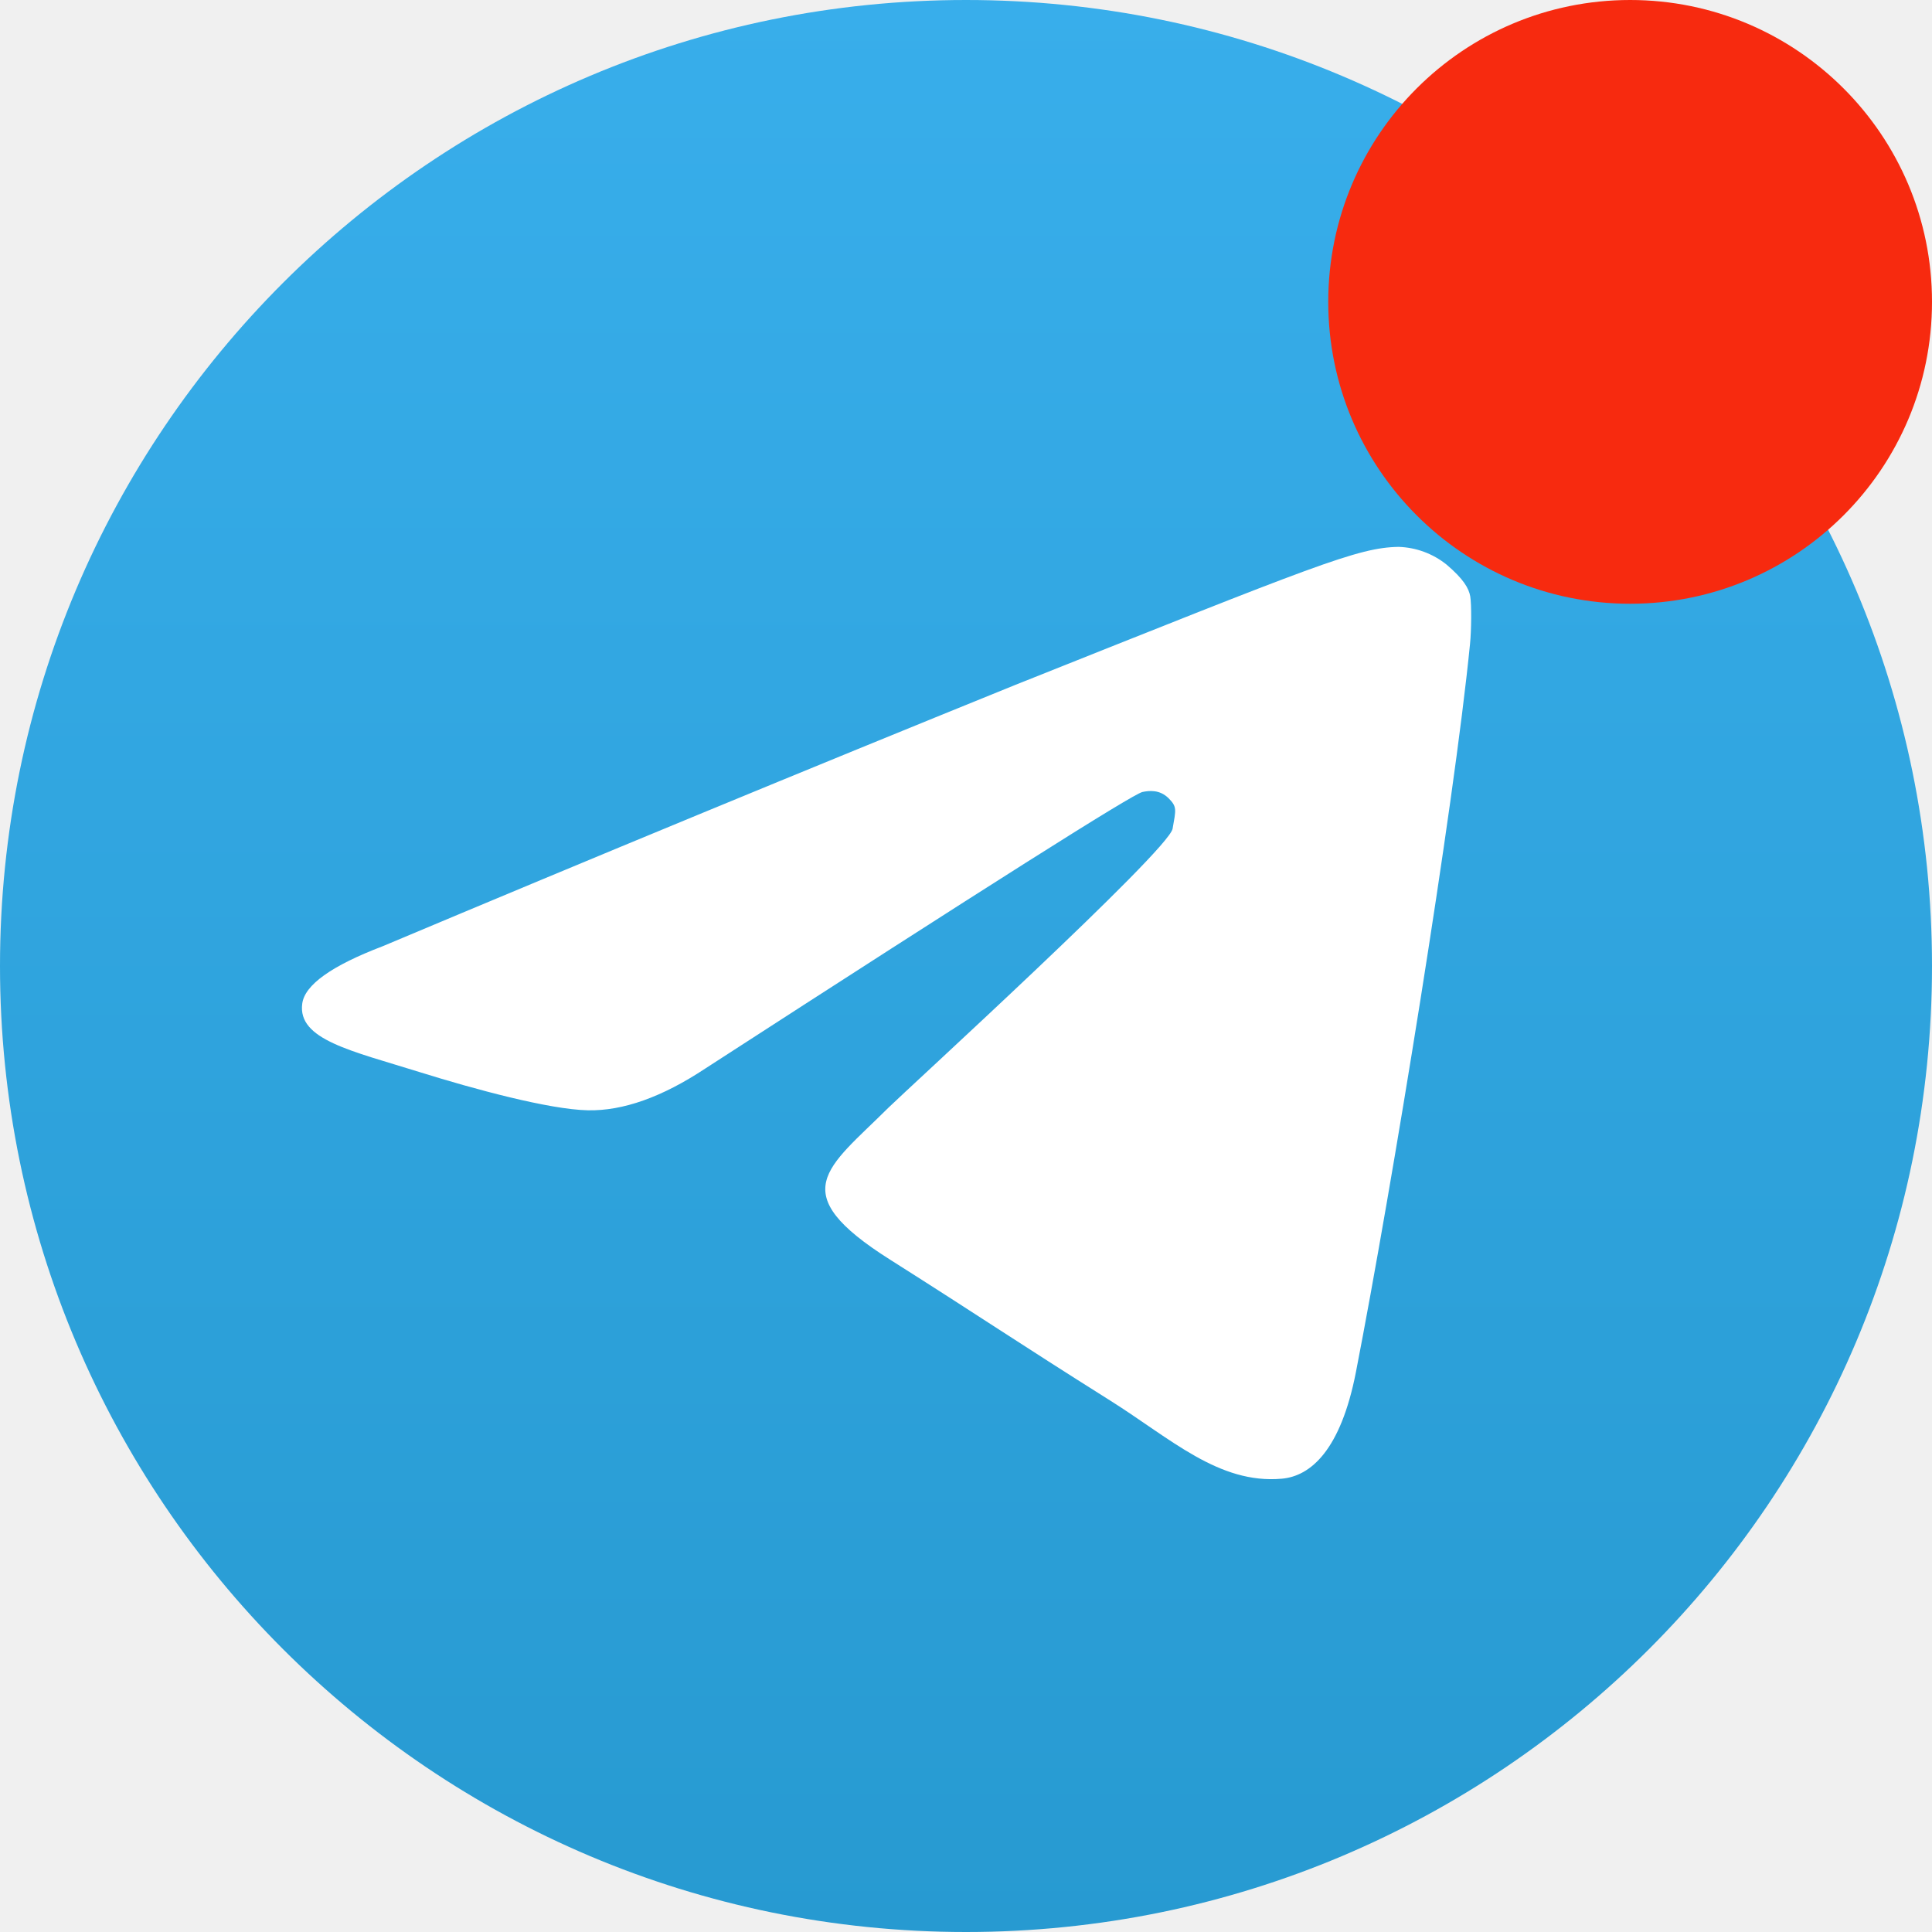
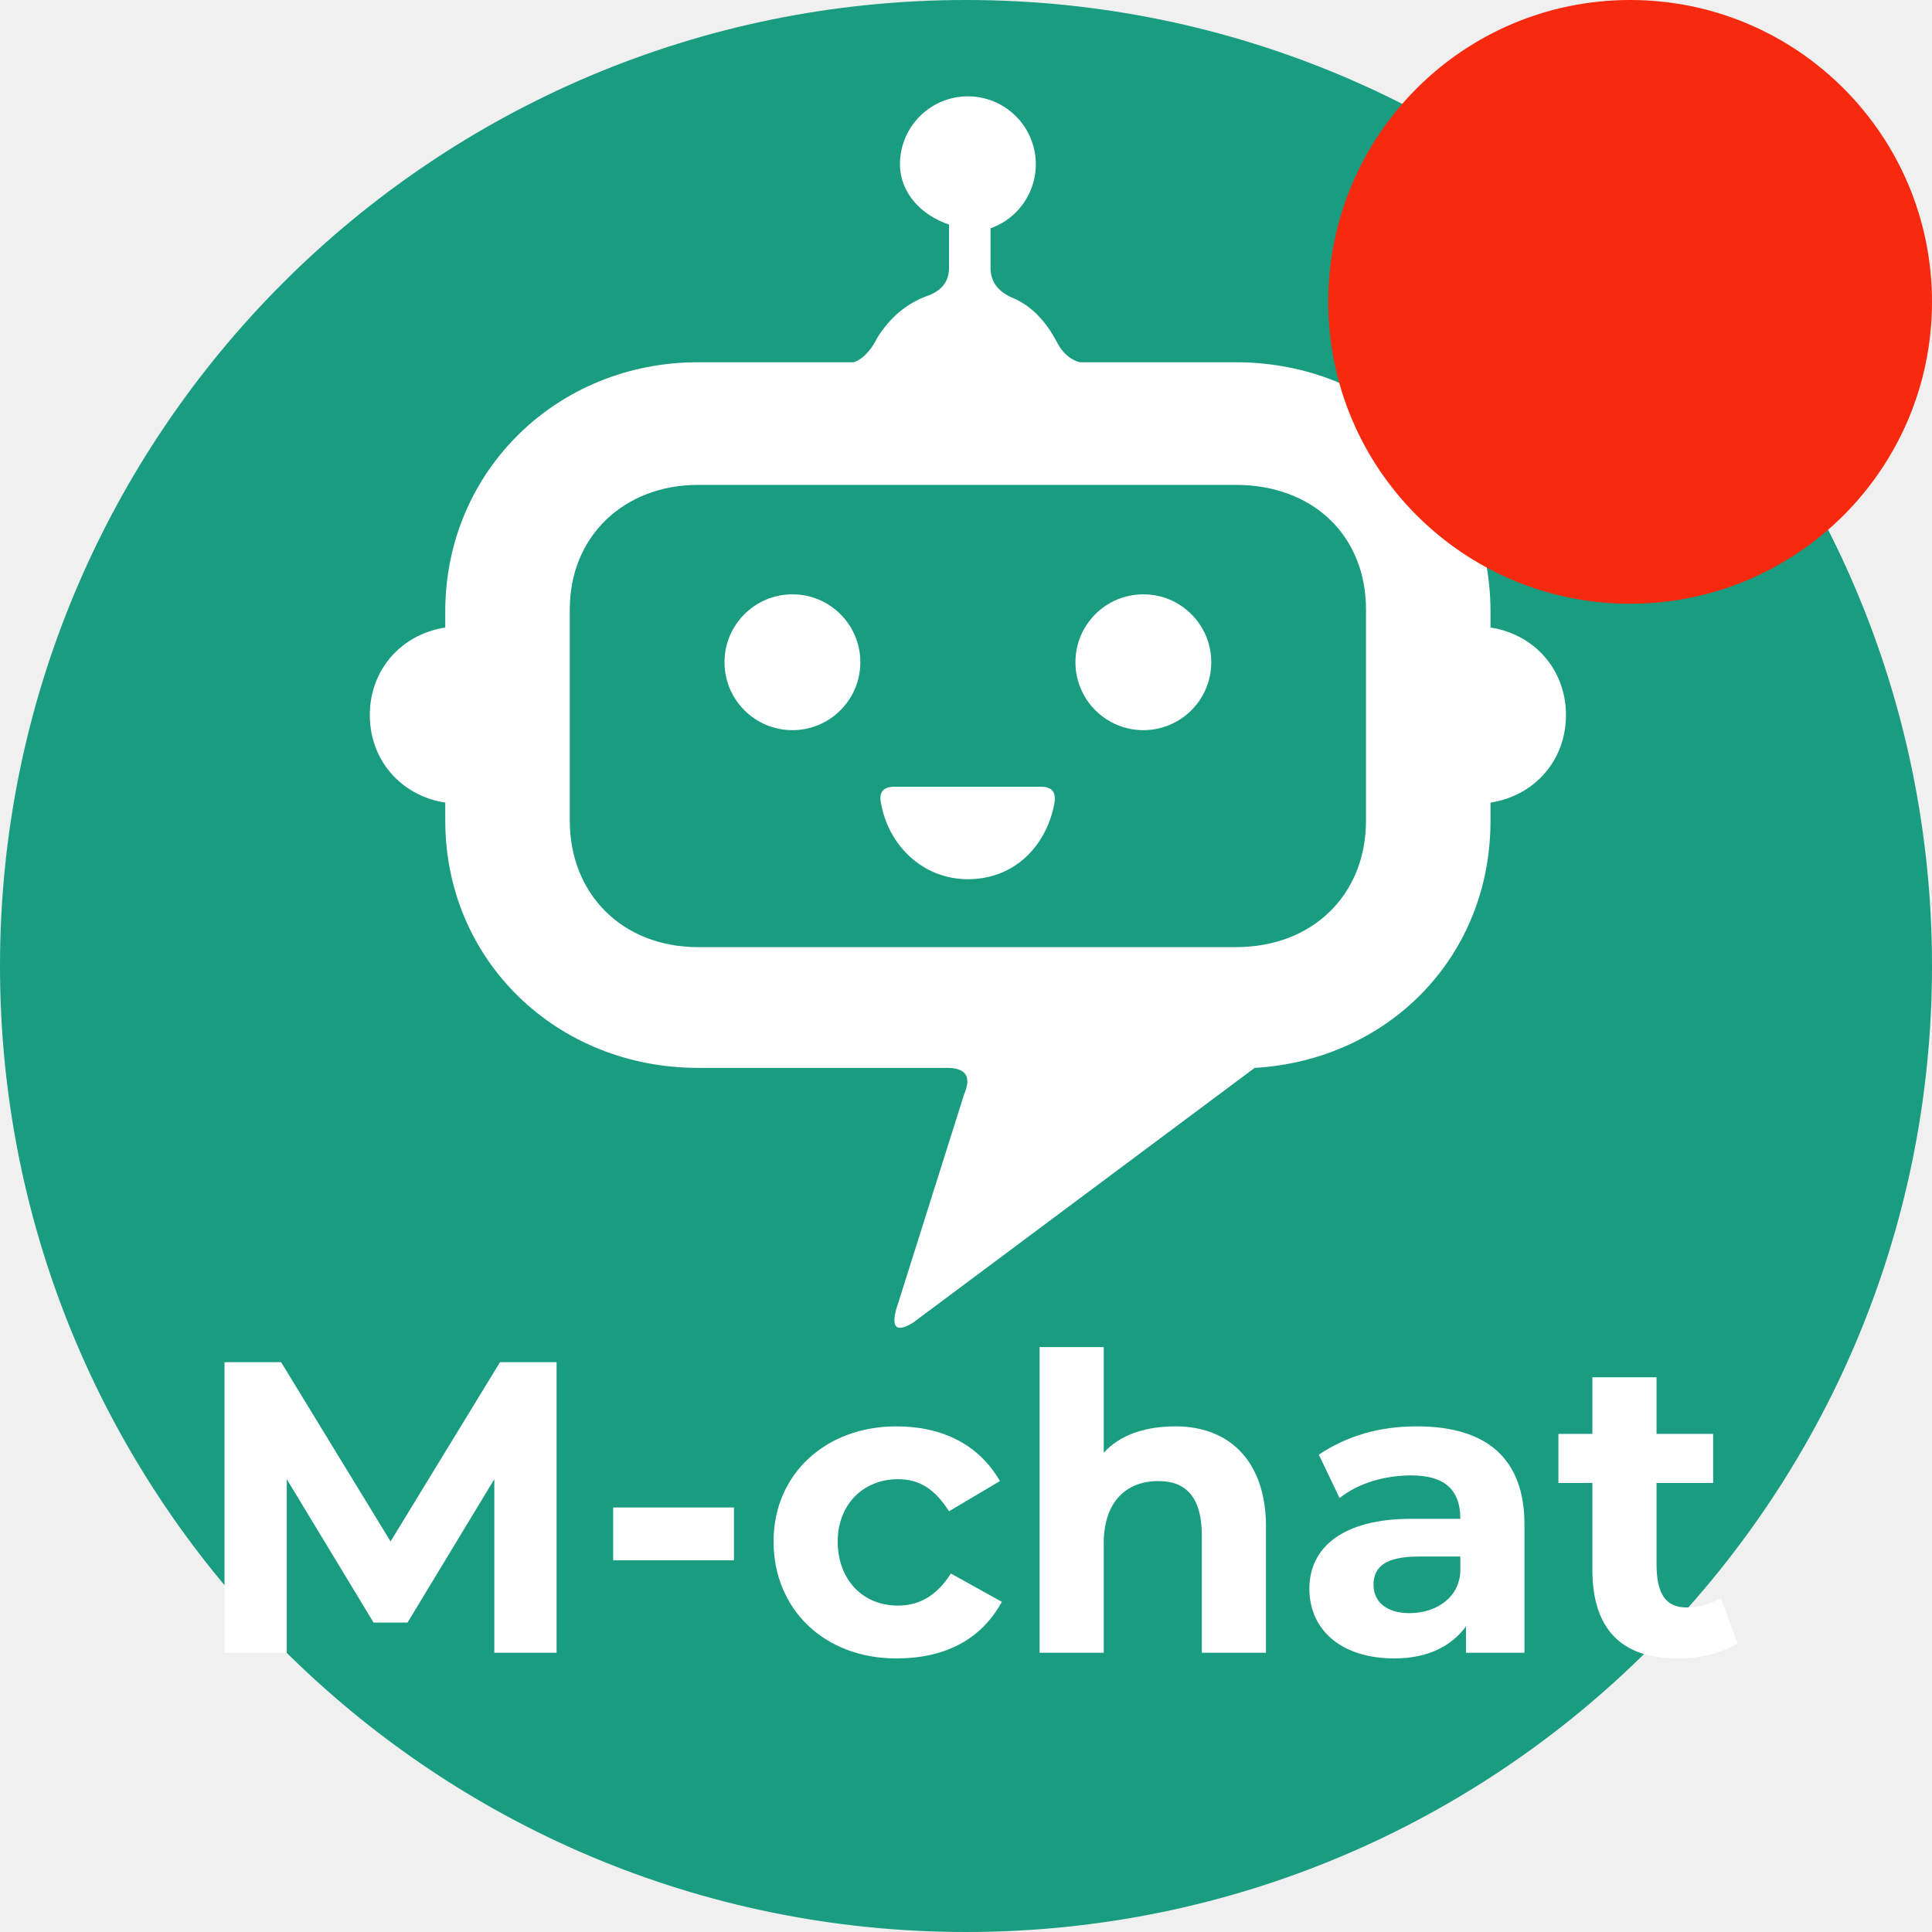
- <svg xmlns="http://www.w3.org/2000/svg" width="16" height="16" viewBox="0 0 16 16">
-   <defs>
-     <linearGradient id="a" x1="50%" x2="50%" y1="0%" y2="100%">
-       <stop offset="0%" stop-color="#38AEEB" />
-       <stop offset="100%" stop-color="#279AD1" />
-     </linearGradient>
-   </defs>
-   <g fill="none" fill-rule="evenodd">
-     <circle cx="8" cy="8" r="8" fill="url(#a)" fill-rule="nonzero" />
-     <path fill="#FFF" fill-rule="nonzero" d="M3.17 7.836a437.18 437.18 0 0 1 5.236-2.163c2.493-.994 2.84-1.139 3.177-1.144a.667.667 0 0 1 .397.147c.141.12.184.196.196.263.011.067.01.276-.002.395-.135 1.361-.648 4.504-.945 6.03-.126.645-.374.861-.614.882-.521.046-.917-.33-1.422-.648-.79-.497-1.054-.68-1.82-1.165-.887-.56-.522-.755-.017-1.258.132-.131 2.322-2.13 2.355-2.312.028-.16.038-.181-.034-.253-.073-.072-.16-.063-.216-.051-.08.017-1.286.78-3.62 2.29-.358.237-.682.352-.973.346-.32-.007-.937-.174-1.395-.317-.563-.176-1.01-.268-.97-.566.02-.155.242-.314.667-.476z" />
-     <circle cx="13.5" cy="2.5" r="2.5" fill="#F72A0F" />
+ <svg xmlns="http://www.w3.org/2000/svg" width="1024" height="1024" viewBox="0 0 1024 1024">
+   <circle cx="512" cy="512" r="512" fill="#199c80" />
+   <g fill="#fff">
+     <path d="M503 119 C488 114 477 102 477 87 A36 36 0 1 1 525 121 L525 142 Q525 153 537 158 Q551 164 560 181 Q566 193 579 193 H447 Q458 193 465 179 Q475 163 491 157 Q503 153 503 142Z" />
+     <path d="M244 332 C217 332 196 352 196 379 C196 406 217 426 244 426Z" />
+     <path d="M782 332 C809 332 830 352 830 379 C830 406 809 426 782 426Z" />
+     <path fill-rule="evenodd" d="M370 192 H655 C731 192 790 250 790 324 V435 C790 508 735 562 665 566 L484 701 Q471 709 475 694 L511 580 Q517 566 502 566 H370 C295 566 236 509 236 435 V324 C236 250 295 192 370 192Z M370 257 C331 257 302 284 302 323 V435 C302 474 330 502 370 502 H655 C696 502 724 474 724 435 V323 C724 284 696 257 655 257Z" />
+     <circle cx="420" cy="351" r="36" />
+     <circle cx="606" cy="351" r="36" />
+     <path d="M474 417 H552 Q560 417 559 425 C555 448 538 466 513 466 C489 466 471 448 467 426 Q465 417 474 417Z" />
+     <path d="M119 876 V722 H149 L207 817 L265 722 H295 V876 H262 V784 L216 860 H198 L152 784 V876Z" />
+     <path d="M325 799 H389 V827 H325Z" />
+     <path d="M530 785 L503 801 C496 790 488 784 476 784 C457 784 444 798 444 817 C444 837 457 851 476 851 C488 851 497 845 504 834 L531 849 C520 869 501 879 475 879 C437 879 410 853 410 817 C410 781 438 756 475 756 C500 756 519 766 530 785Z" />
+     <path d="M551 714 H585 V770 C594 760 608 756 623 756 C653 756 671 776 671 809 V876 H637 V814 C637 794 629 785 614 785 C596 785 585 797 585 818 V876 H551Z" />
+     <path fill-rule="evenodd" d="M699 771 C714 761 731 756 751 756 C789 756 808 774 808 808 V876 H777 V862 C769 873 756 879 739 879 C711 879 694 864 694 842 C694 820 712 805 748 805 H774 C774 789 765 782 748 782 C734 782 720 786 710 794Z M774 825 H752 C735 825 728 830 728 840 C728 849 735 855 747 855 C762 855 774 846 774 832Z" />
+     <path d="M844 730 H878 V760 H908 V786 H878 V829 C878 845 883 852 894 852 C901 852 907 850 912 847 L921 871 C911 877 900 879 889 879 C859 879 844 863 844 832 V786 H826 V760 H844Z" />
  </g>
+   <circle cx="864" cy="160" r="160" fill="#F72A0F" />
</svg>
